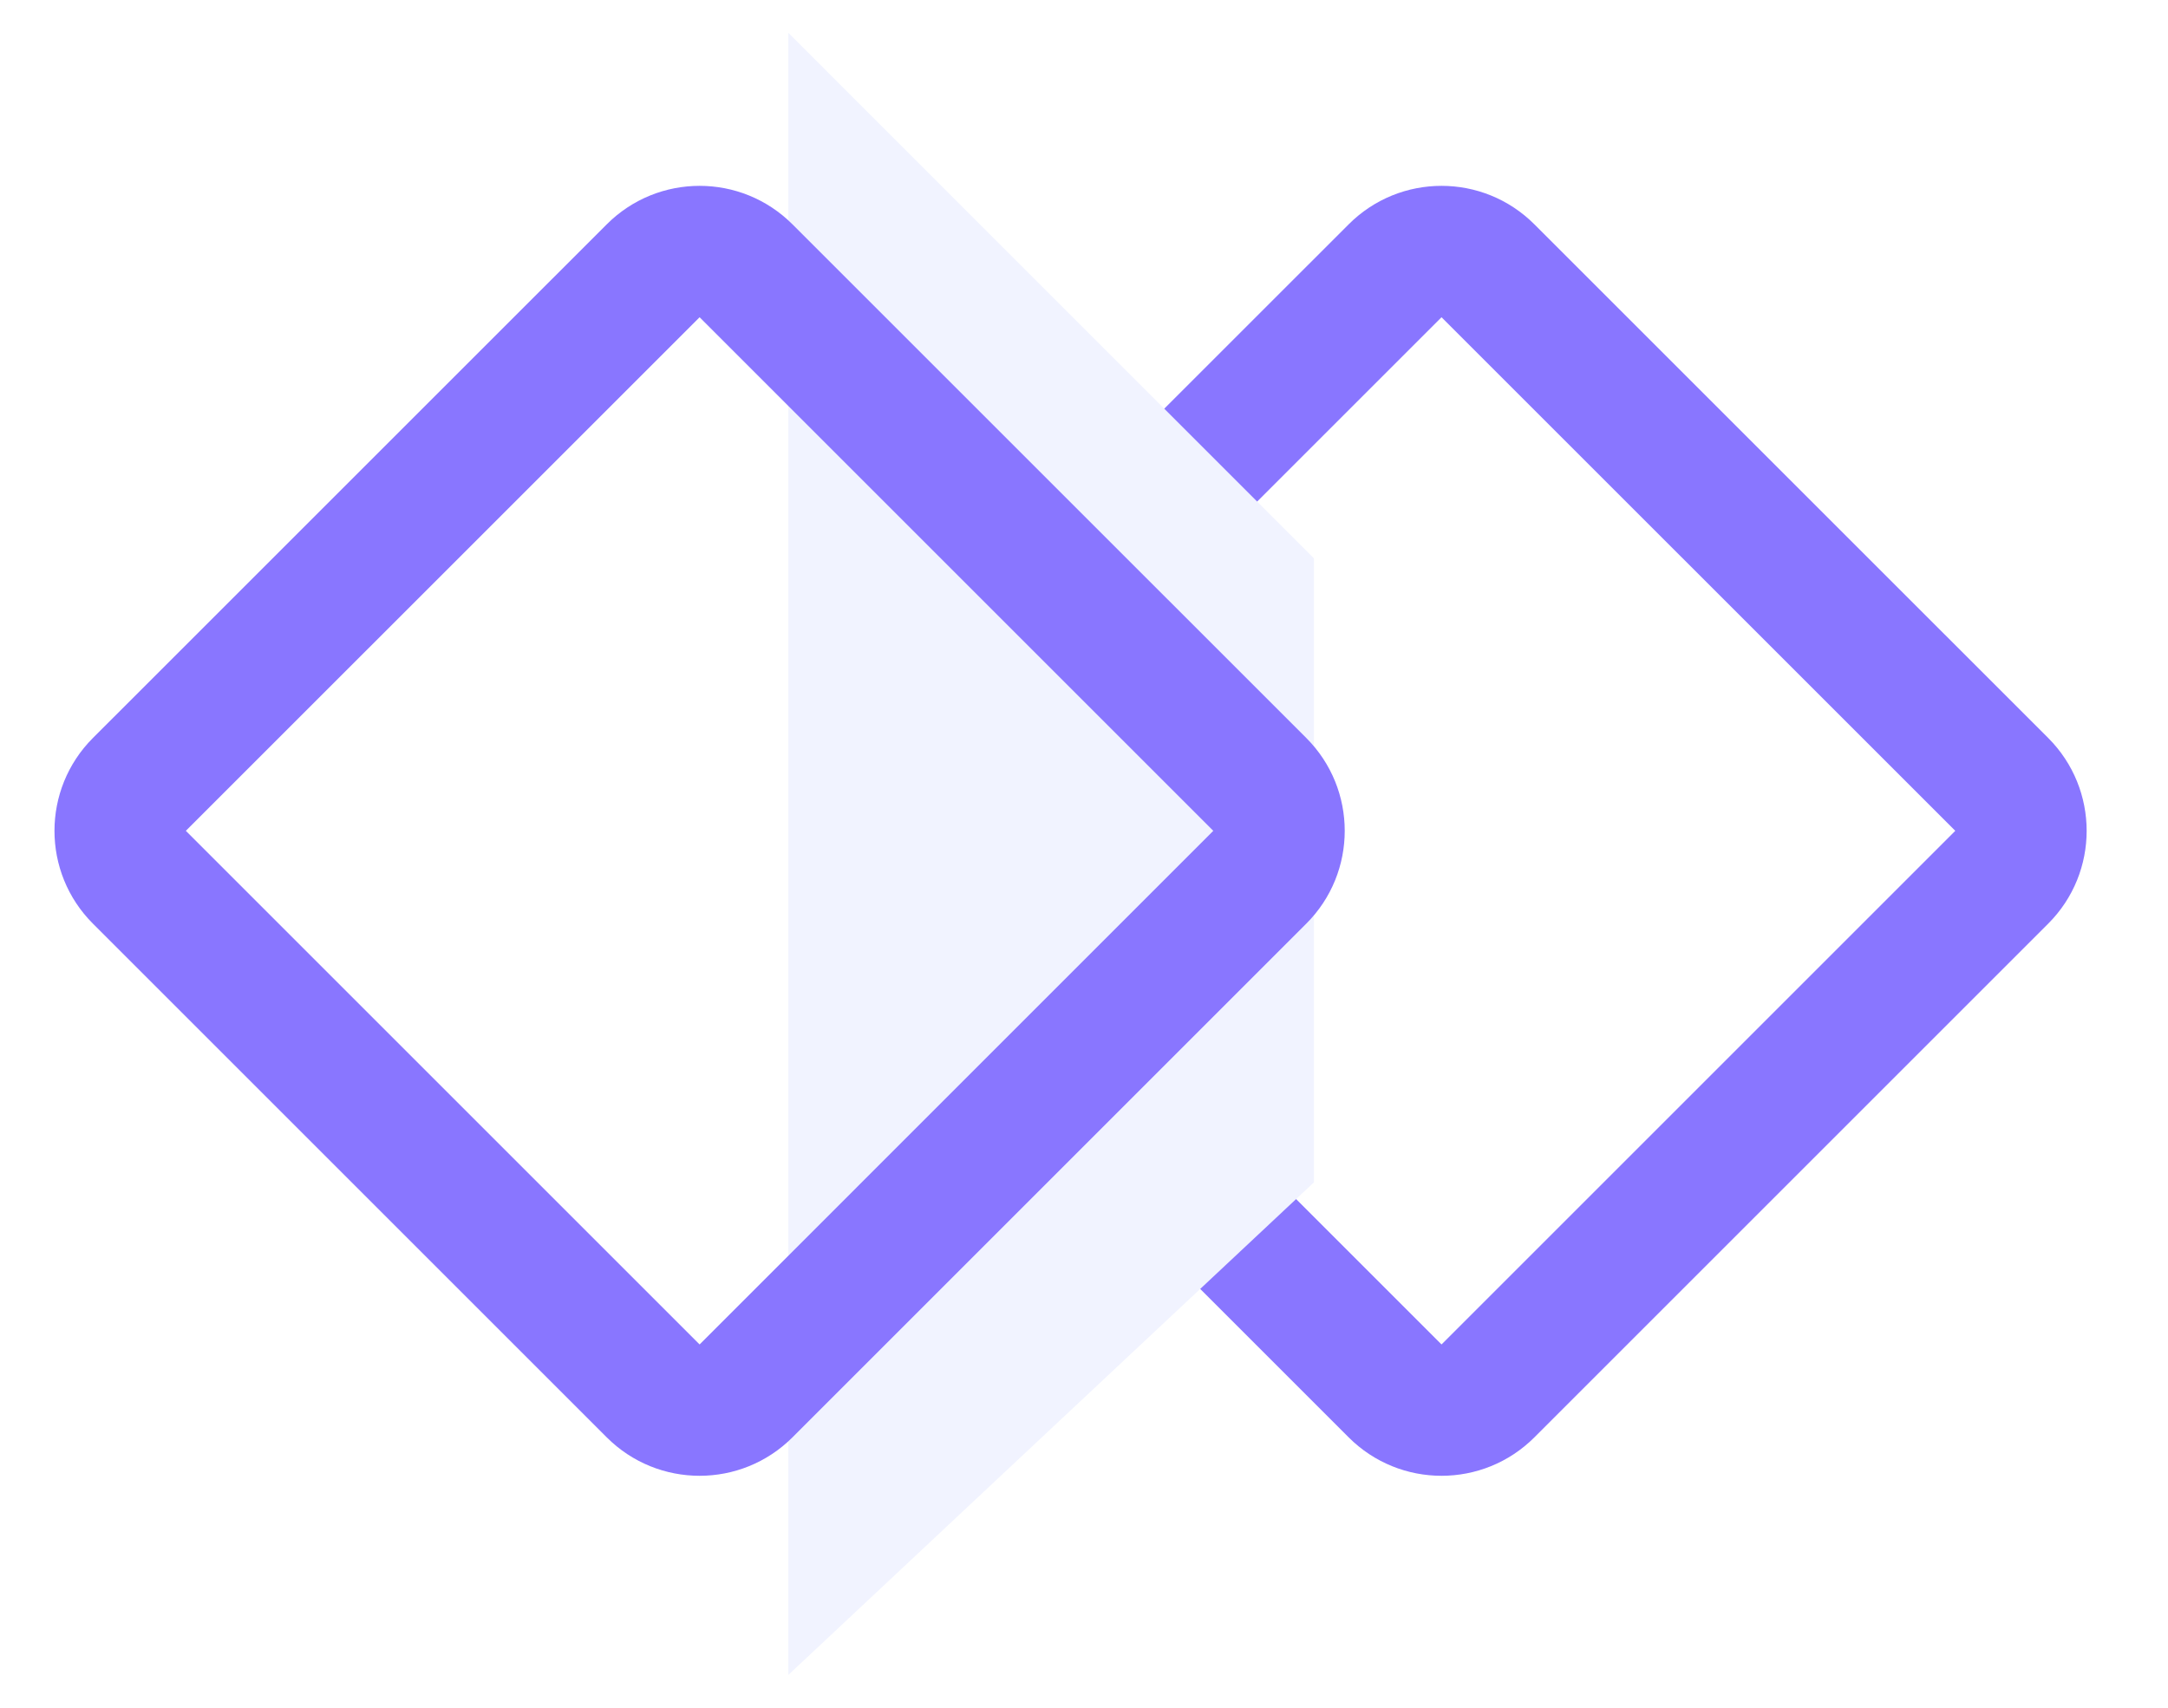
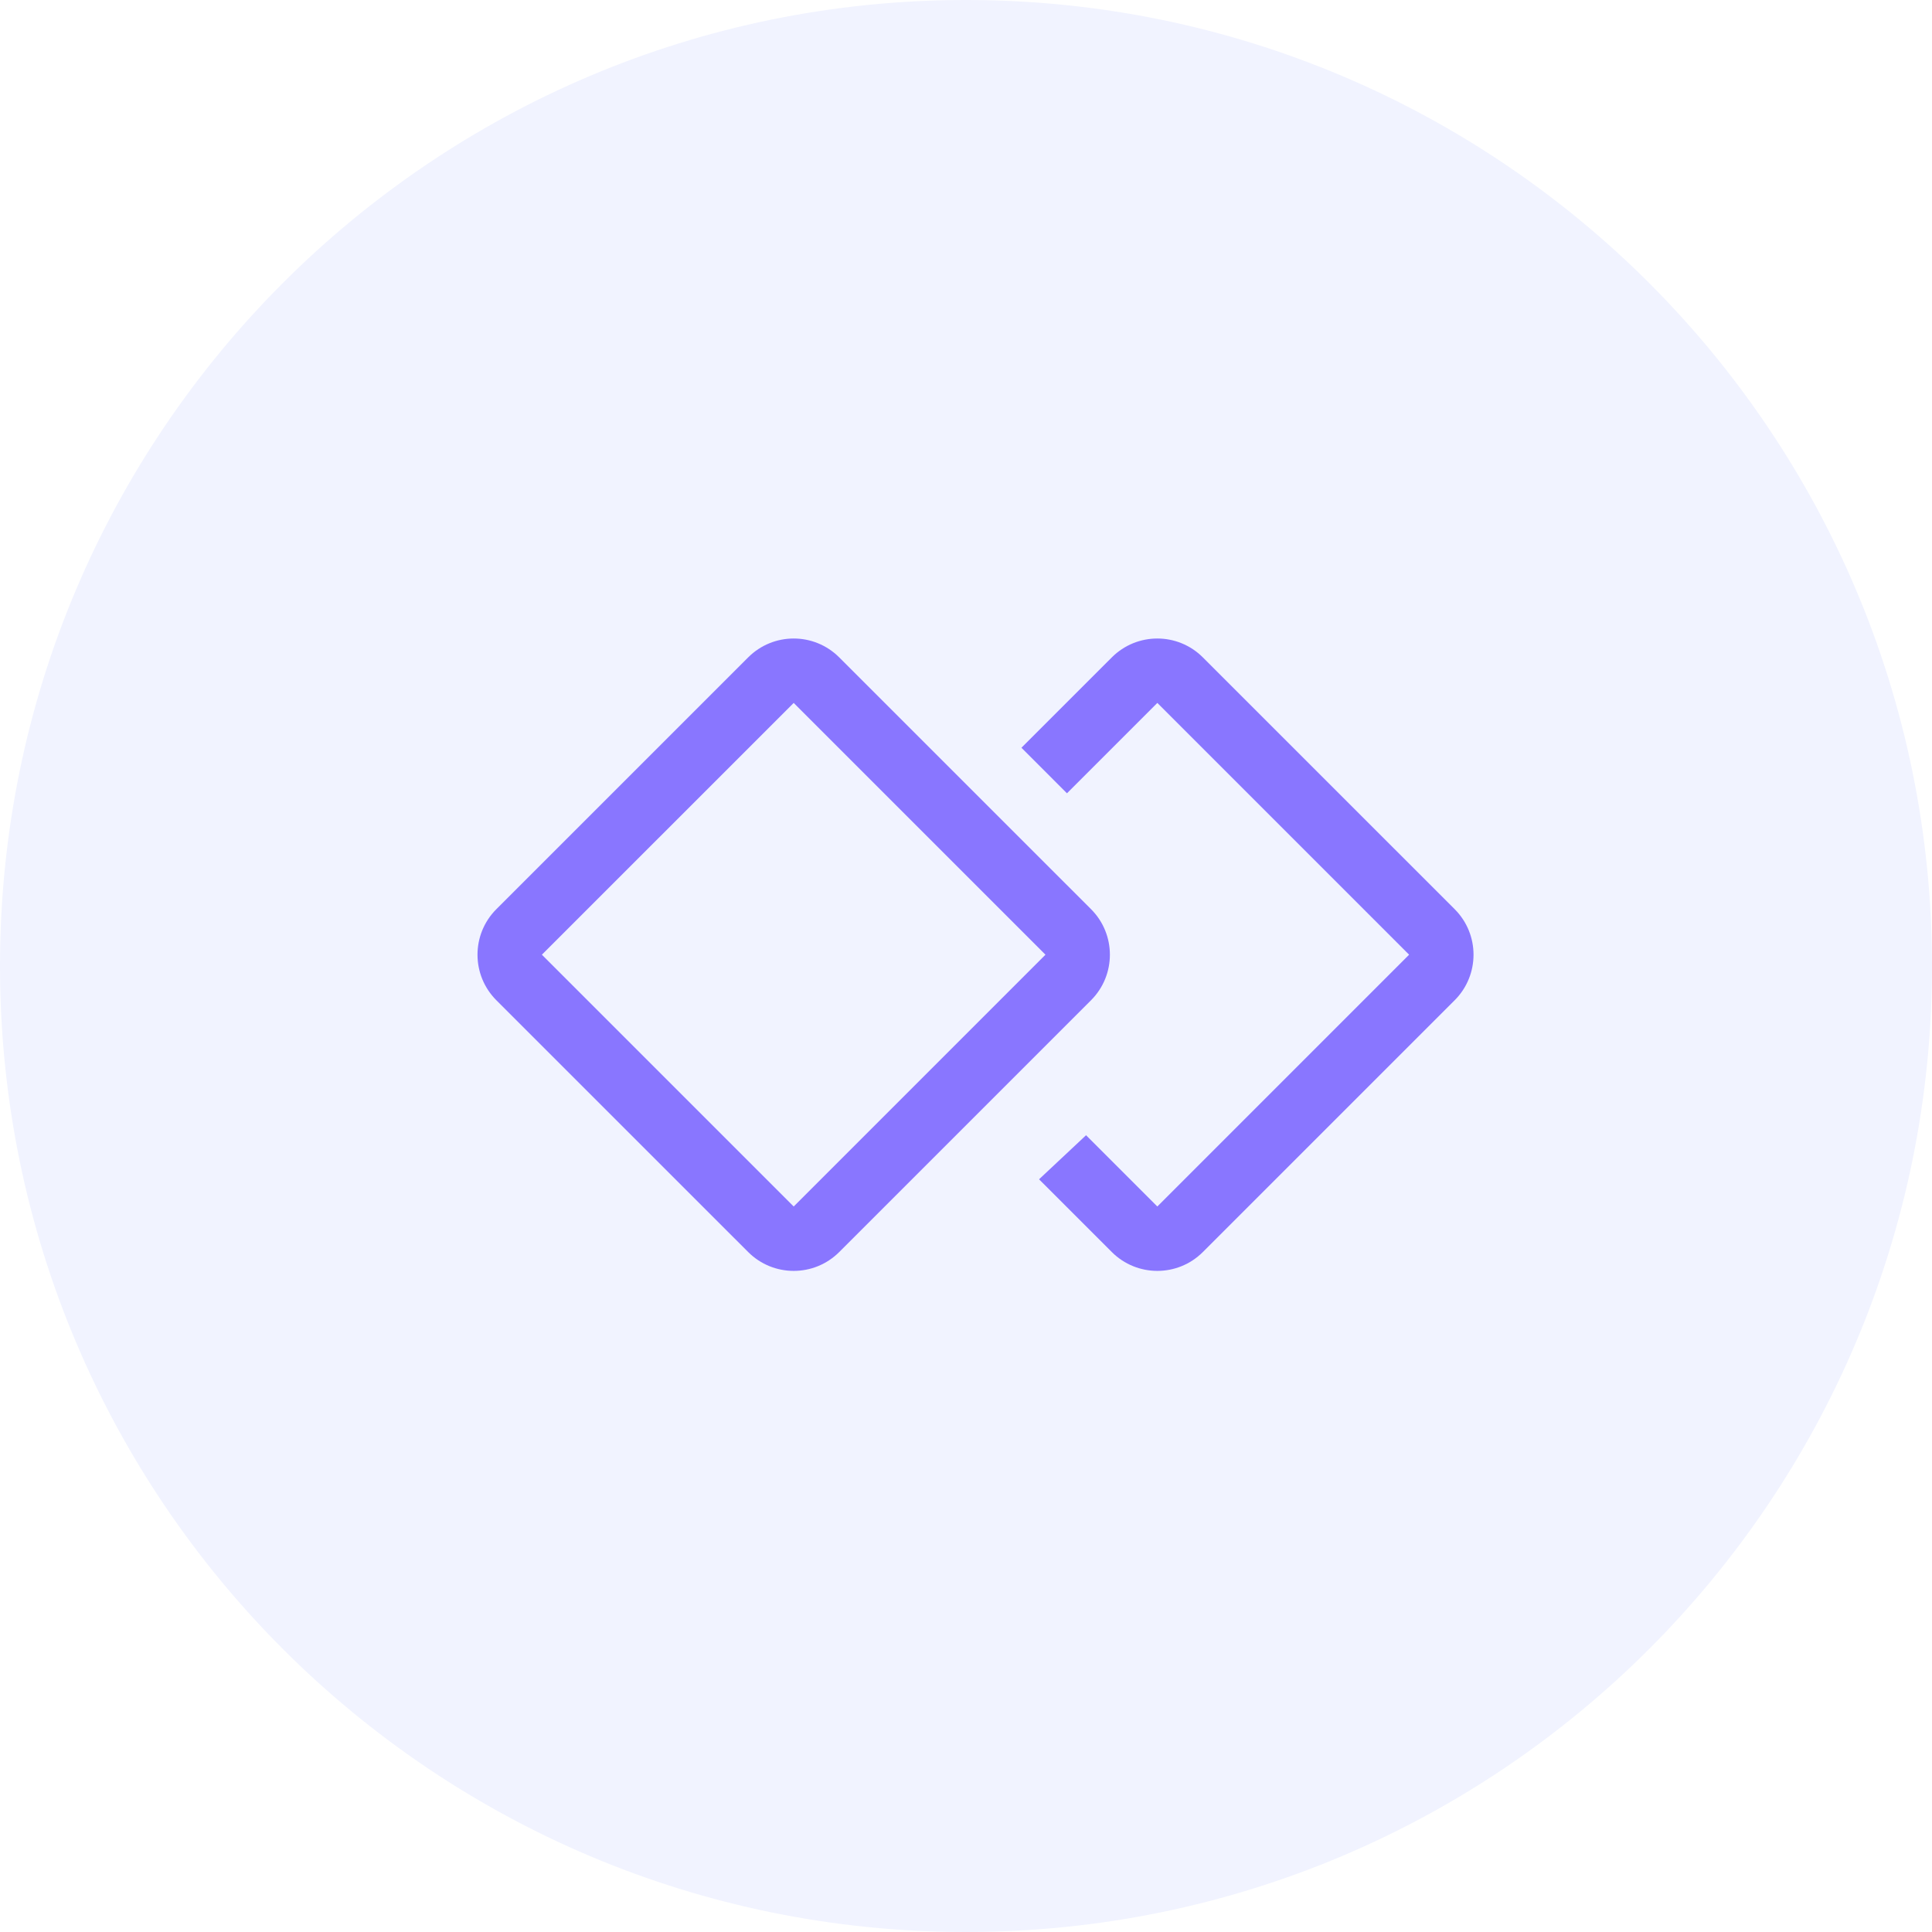
- <svg xmlns="http://www.w3.org/2000/svg" width="33" height="26" viewBox="0 0 33 26" fill="none">
-   <path fill-rule="evenodd" clip-rule="evenodd" d="M29.762 12.649L21.942 4.83L14.122 12.649L21.942 20.469L29.762 12.649ZM23.356 3.416C22.575 2.634 21.309 2.634 20.528 3.416L12.708 11.235C11.927 12.016 11.927 13.283 12.708 14.063L20.528 21.883C21.309 22.664 22.575 22.664 23.356 21.883L31.176 14.063C31.957 13.283 31.957 12.016 31.176 11.235L23.356 3.416Z" fill="#8976FF" />
-   <path d="M12 0.5L20 8.501V18.001L12 25.5V0.5Z" fill="#F1F3FF" />
-   <path fill-rule="evenodd" clip-rule="evenodd" d="M18.468 12.649L10.649 4.83L2.829 12.649L10.649 20.469L18.468 12.649ZM12.063 3.416C11.282 2.634 10.016 2.634 9.235 3.416L1.415 11.235C0.634 12.016 0.634 13.283 1.415 14.063L9.235 21.883C10.016 22.664 11.282 22.664 12.063 21.883L19.883 14.063C20.664 13.283 20.664 12.016 19.883 11.235L12.063 3.416Z" fill="#8976FF" />
+ <svg xmlns="http://www.w3.org/2000/svg" width="60" height="60" viewBox="0 0 60 60" fill="none">
+   <circle cx="30" cy="30" r="30" fill="#F1F3FF" />
+   <path fill-rule="evenodd" clip-rule="evenodd" d="M43.761 29.649L35.942 21.83L28.122 29.649L35.942 37.469L43.761 29.649ZM37.356 20.416C36.575 19.634 35.309 19.634 34.528 20.416L26.708 28.235C25.927 29.016 25.927 30.282 26.708 31.064L34.528 38.883C35.309 39.664 36.575 39.664 37.356 38.883L45.176 31.064C45.957 30.282 45.957 29.016 45.176 28.235L37.356 20.416Z" fill="#8976FF" />
+   <path d="M26 17.5L34 25.501V35.001L26 42.5V17.5Z" fill="#F1F3FF" />
+   <path fill-rule="evenodd" clip-rule="evenodd" d="M32.468 29.649L24.649 21.83L16.829 29.649L24.649 37.469L32.468 29.649ZM26.063 20.416C25.282 19.634 24.016 19.634 23.235 20.416L15.415 28.235C14.634 29.016 14.634 30.282 15.415 31.064L23.235 38.883C24.016 39.664 25.282 39.664 26.063 38.883L33.883 31.064C34.664 30.282 34.664 29.016 33.883 28.235L26.063 20.416Z" fill="#8976FF" />
</svg>
